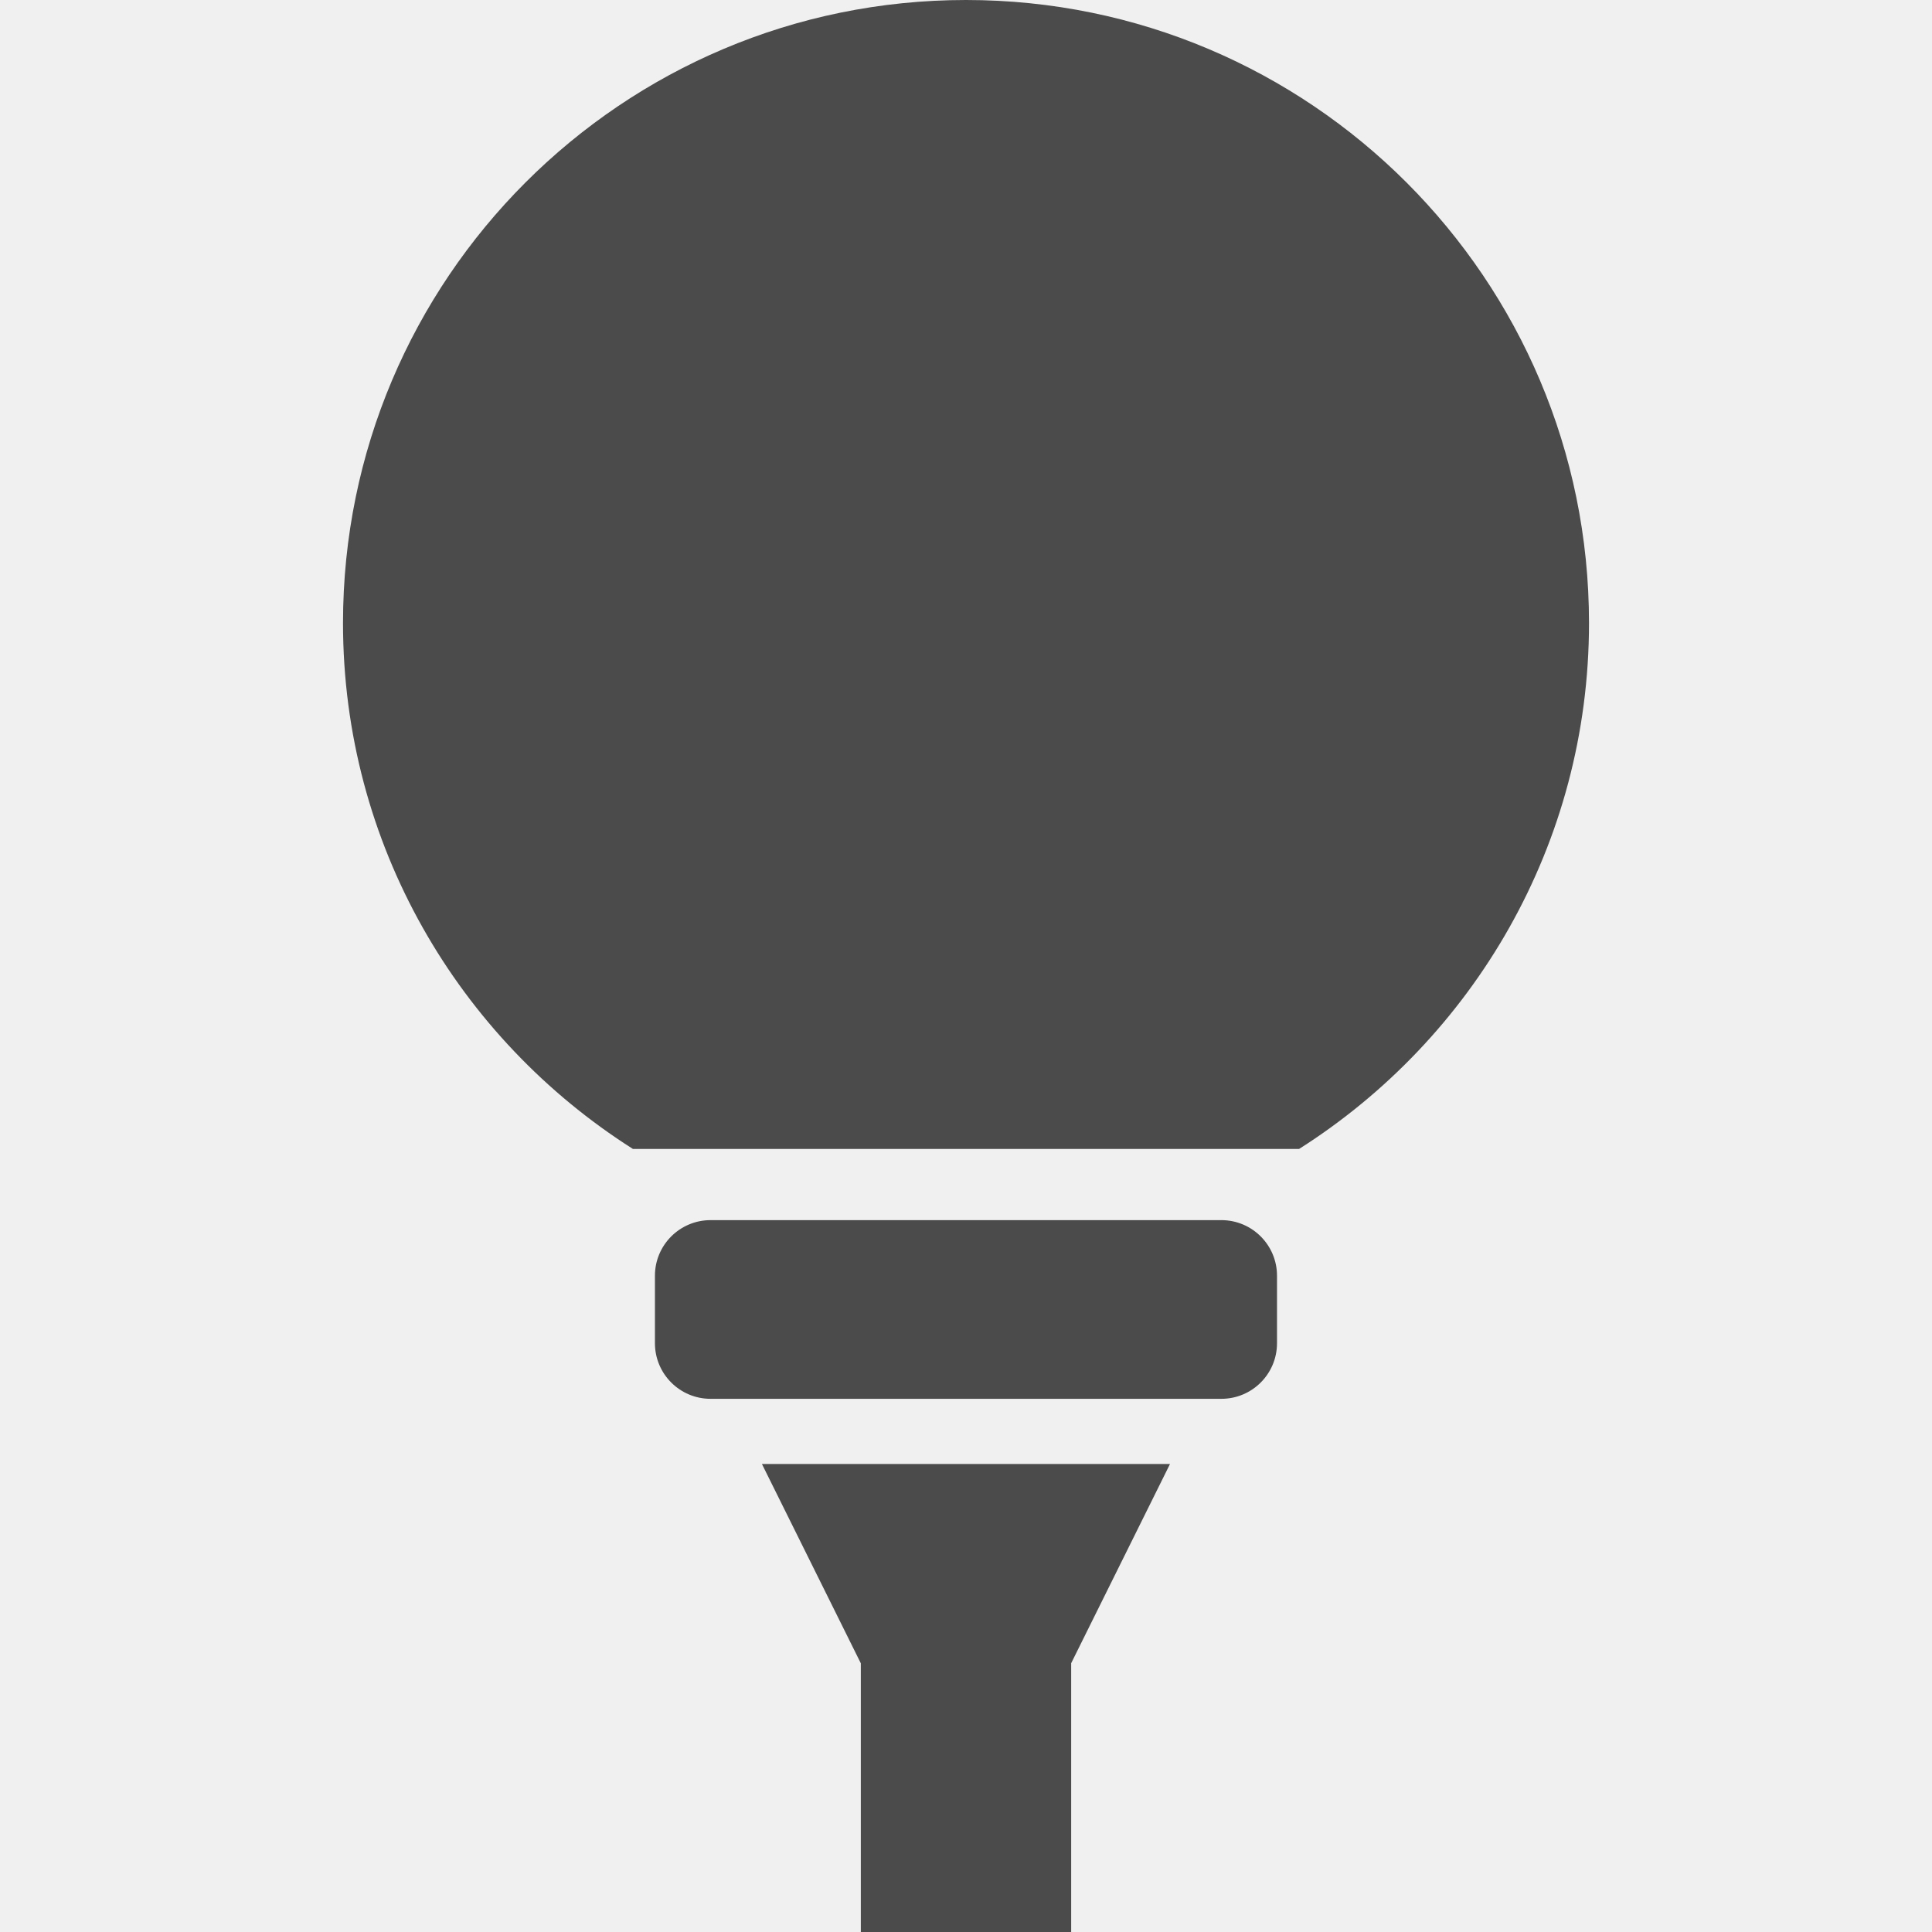
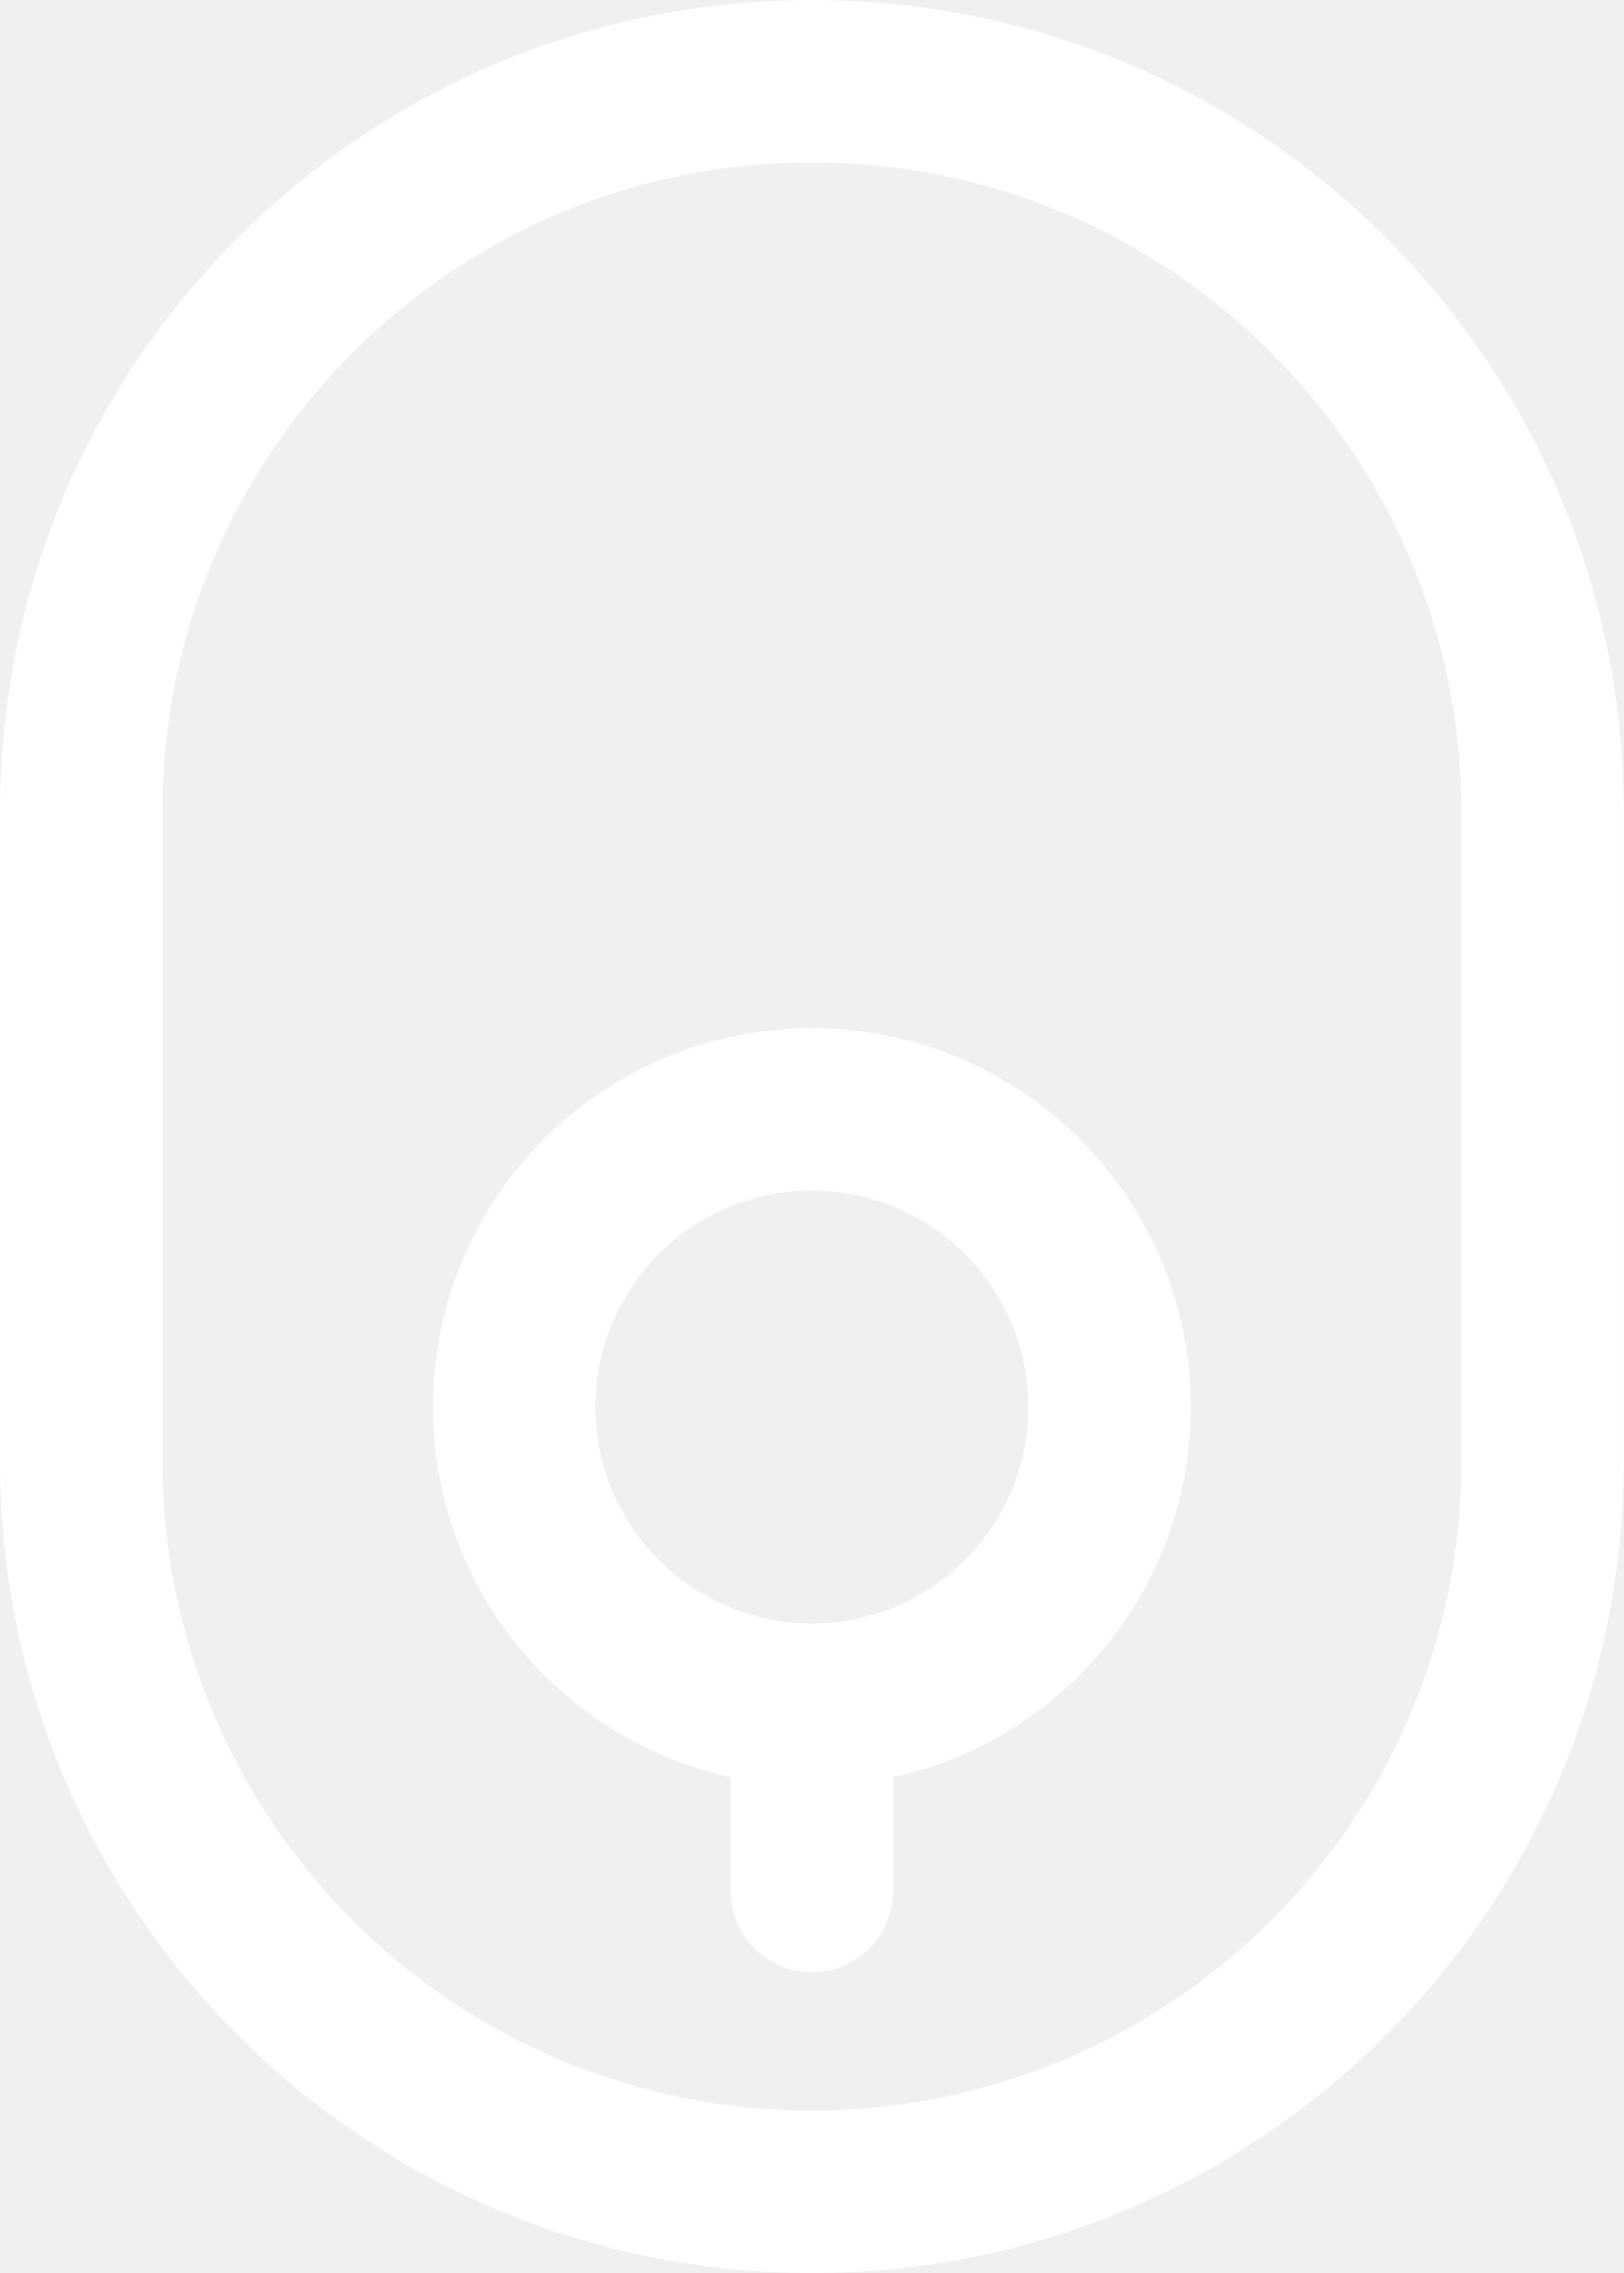
- <svg xmlns="http://www.w3.org/2000/svg" version="1.1" id="_x32_" x="0px" y="0px" viewBox="0 0 512 512" style="width: 32px; height: 32px; opacity: 1;" xml:space="preserve">
-   <style type="text/css">
- 	.st0{fill:#4B4B4B;}
- </style>
-   <g>
-     <path class="st0" d="M323.682,323.349h-135.38c-8.138,0-14.738,6.6-14.738,14.73v17.884c0,8.138,6.6,14.738,14.738,14.738h135.38   c8.139,0,14.739-6.6,14.739-14.738v-17.884C338.42,329.949,331.82,323.349,323.682,323.349z" style="fill: rgb(75, 75, 75);" />
-     <path class="st0" d="M256,0c-91.181,0-165.1,73.928-165.1,165.1c0,58.685,30.696,110.098,76.829,139.382h176.544   c46.133-29.284,76.829-80.697,76.829-139.382C421.101,73.928,347.181,0,256,0z" style="fill: rgb(75, 75, 75);" />
-     <polygon class="st0" points="228.128,440.796 228.128,512 283.871,512 283.871,440.77 310.061,387.979 201.922,387.979  " style="fill: rgb(75, 75, 75);" />
+ <svg xmlns="http://www.w3.org/2000/svg" height="42" viewBox="0 0 30 42" width="30">
+   <g fill="#fff">
+     <path d="m7 3a4 4 0 1 0 4 4 4 4 0 0 0 -4-4m0-3a7 7 0 1 1 -7 7 7 7 0 0 1 7-7z" transform="matrix(-1 0 0 -1 22 32.999)" />
+     <path d="m15 3a12 12 0 0 0 -12 12v12a12 12 0 0 0 20.485 8.485 11.921 11.921 0 0 0 3.515-8.485v-12a12 12 0 0 0 -12-12m0-3a15 15 0 0 1 15 15v12a15 15 0 0 1 -30 0v-12a15 15 0 0 1 15-15z" />
+     <path d="m674 11294.473a1.5 1.5 0 0 1 -1.5-1.5v-3.225a1.5 1.5 0 0 1 3 0v3.225a1.5 1.5 0 0 1 -1.5 1.5z" transform="matrix(-1 0 0 -1 689 11324.688)" />
  </g>
</svg>
